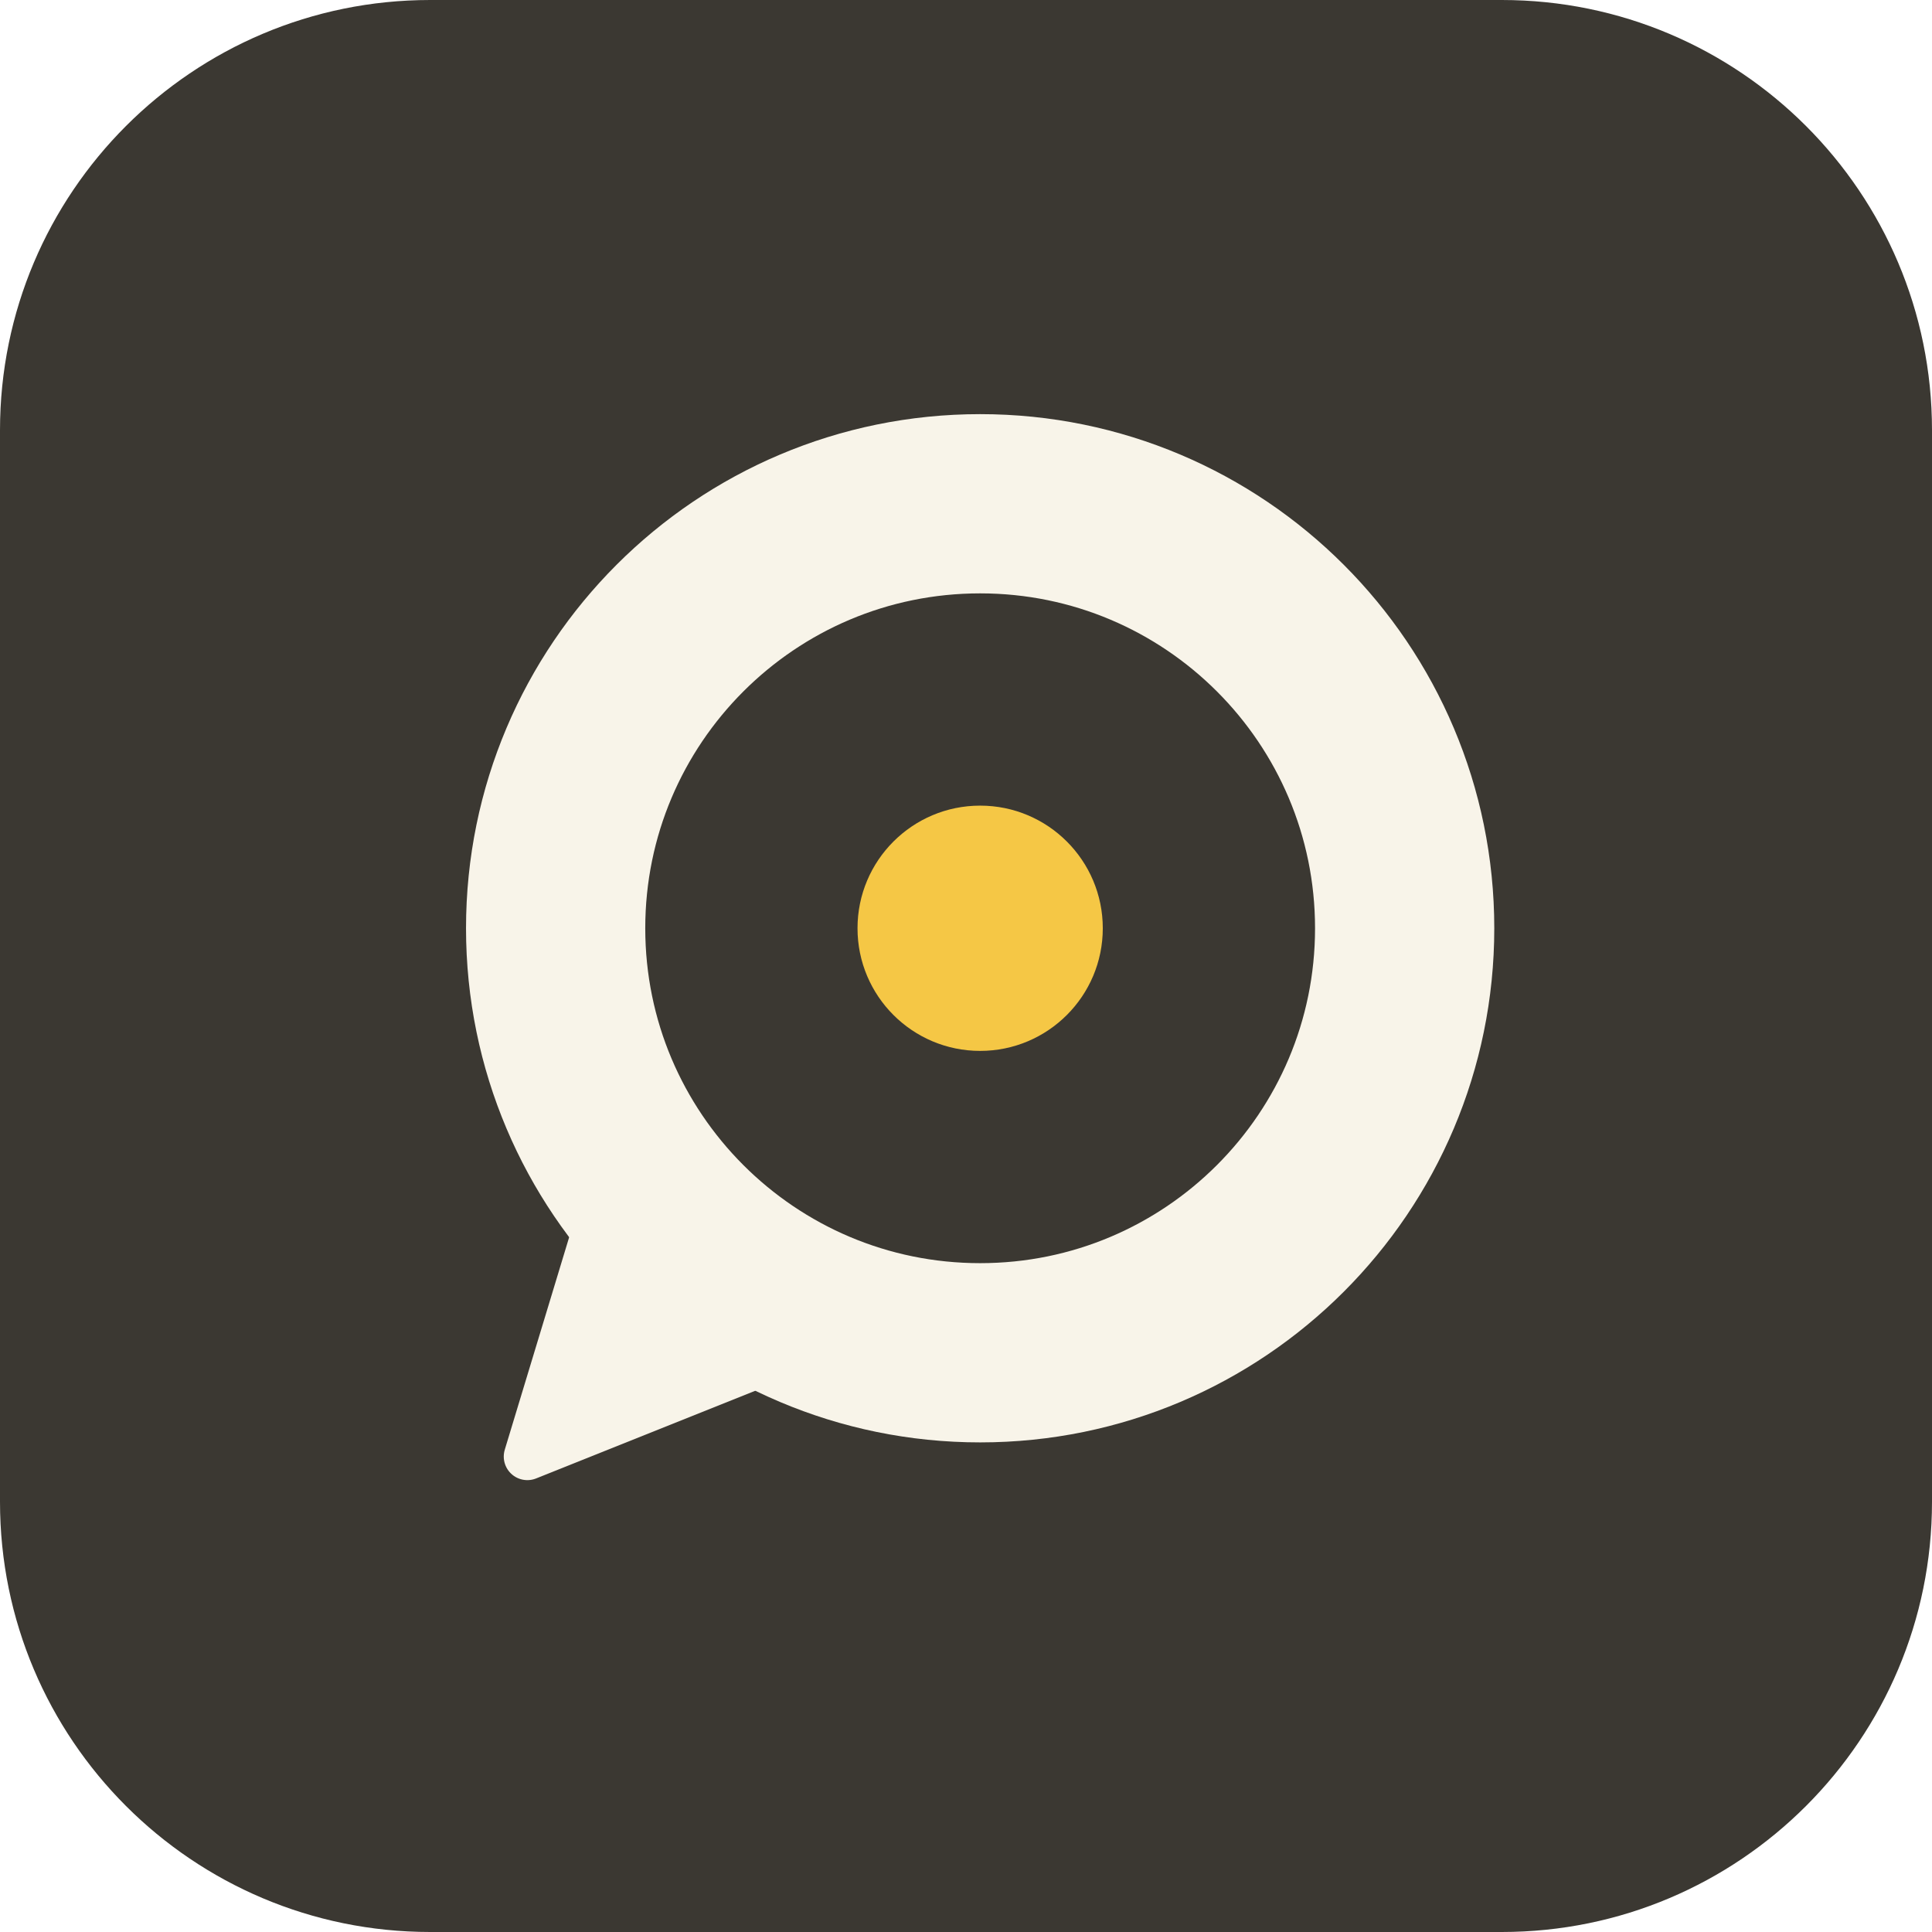
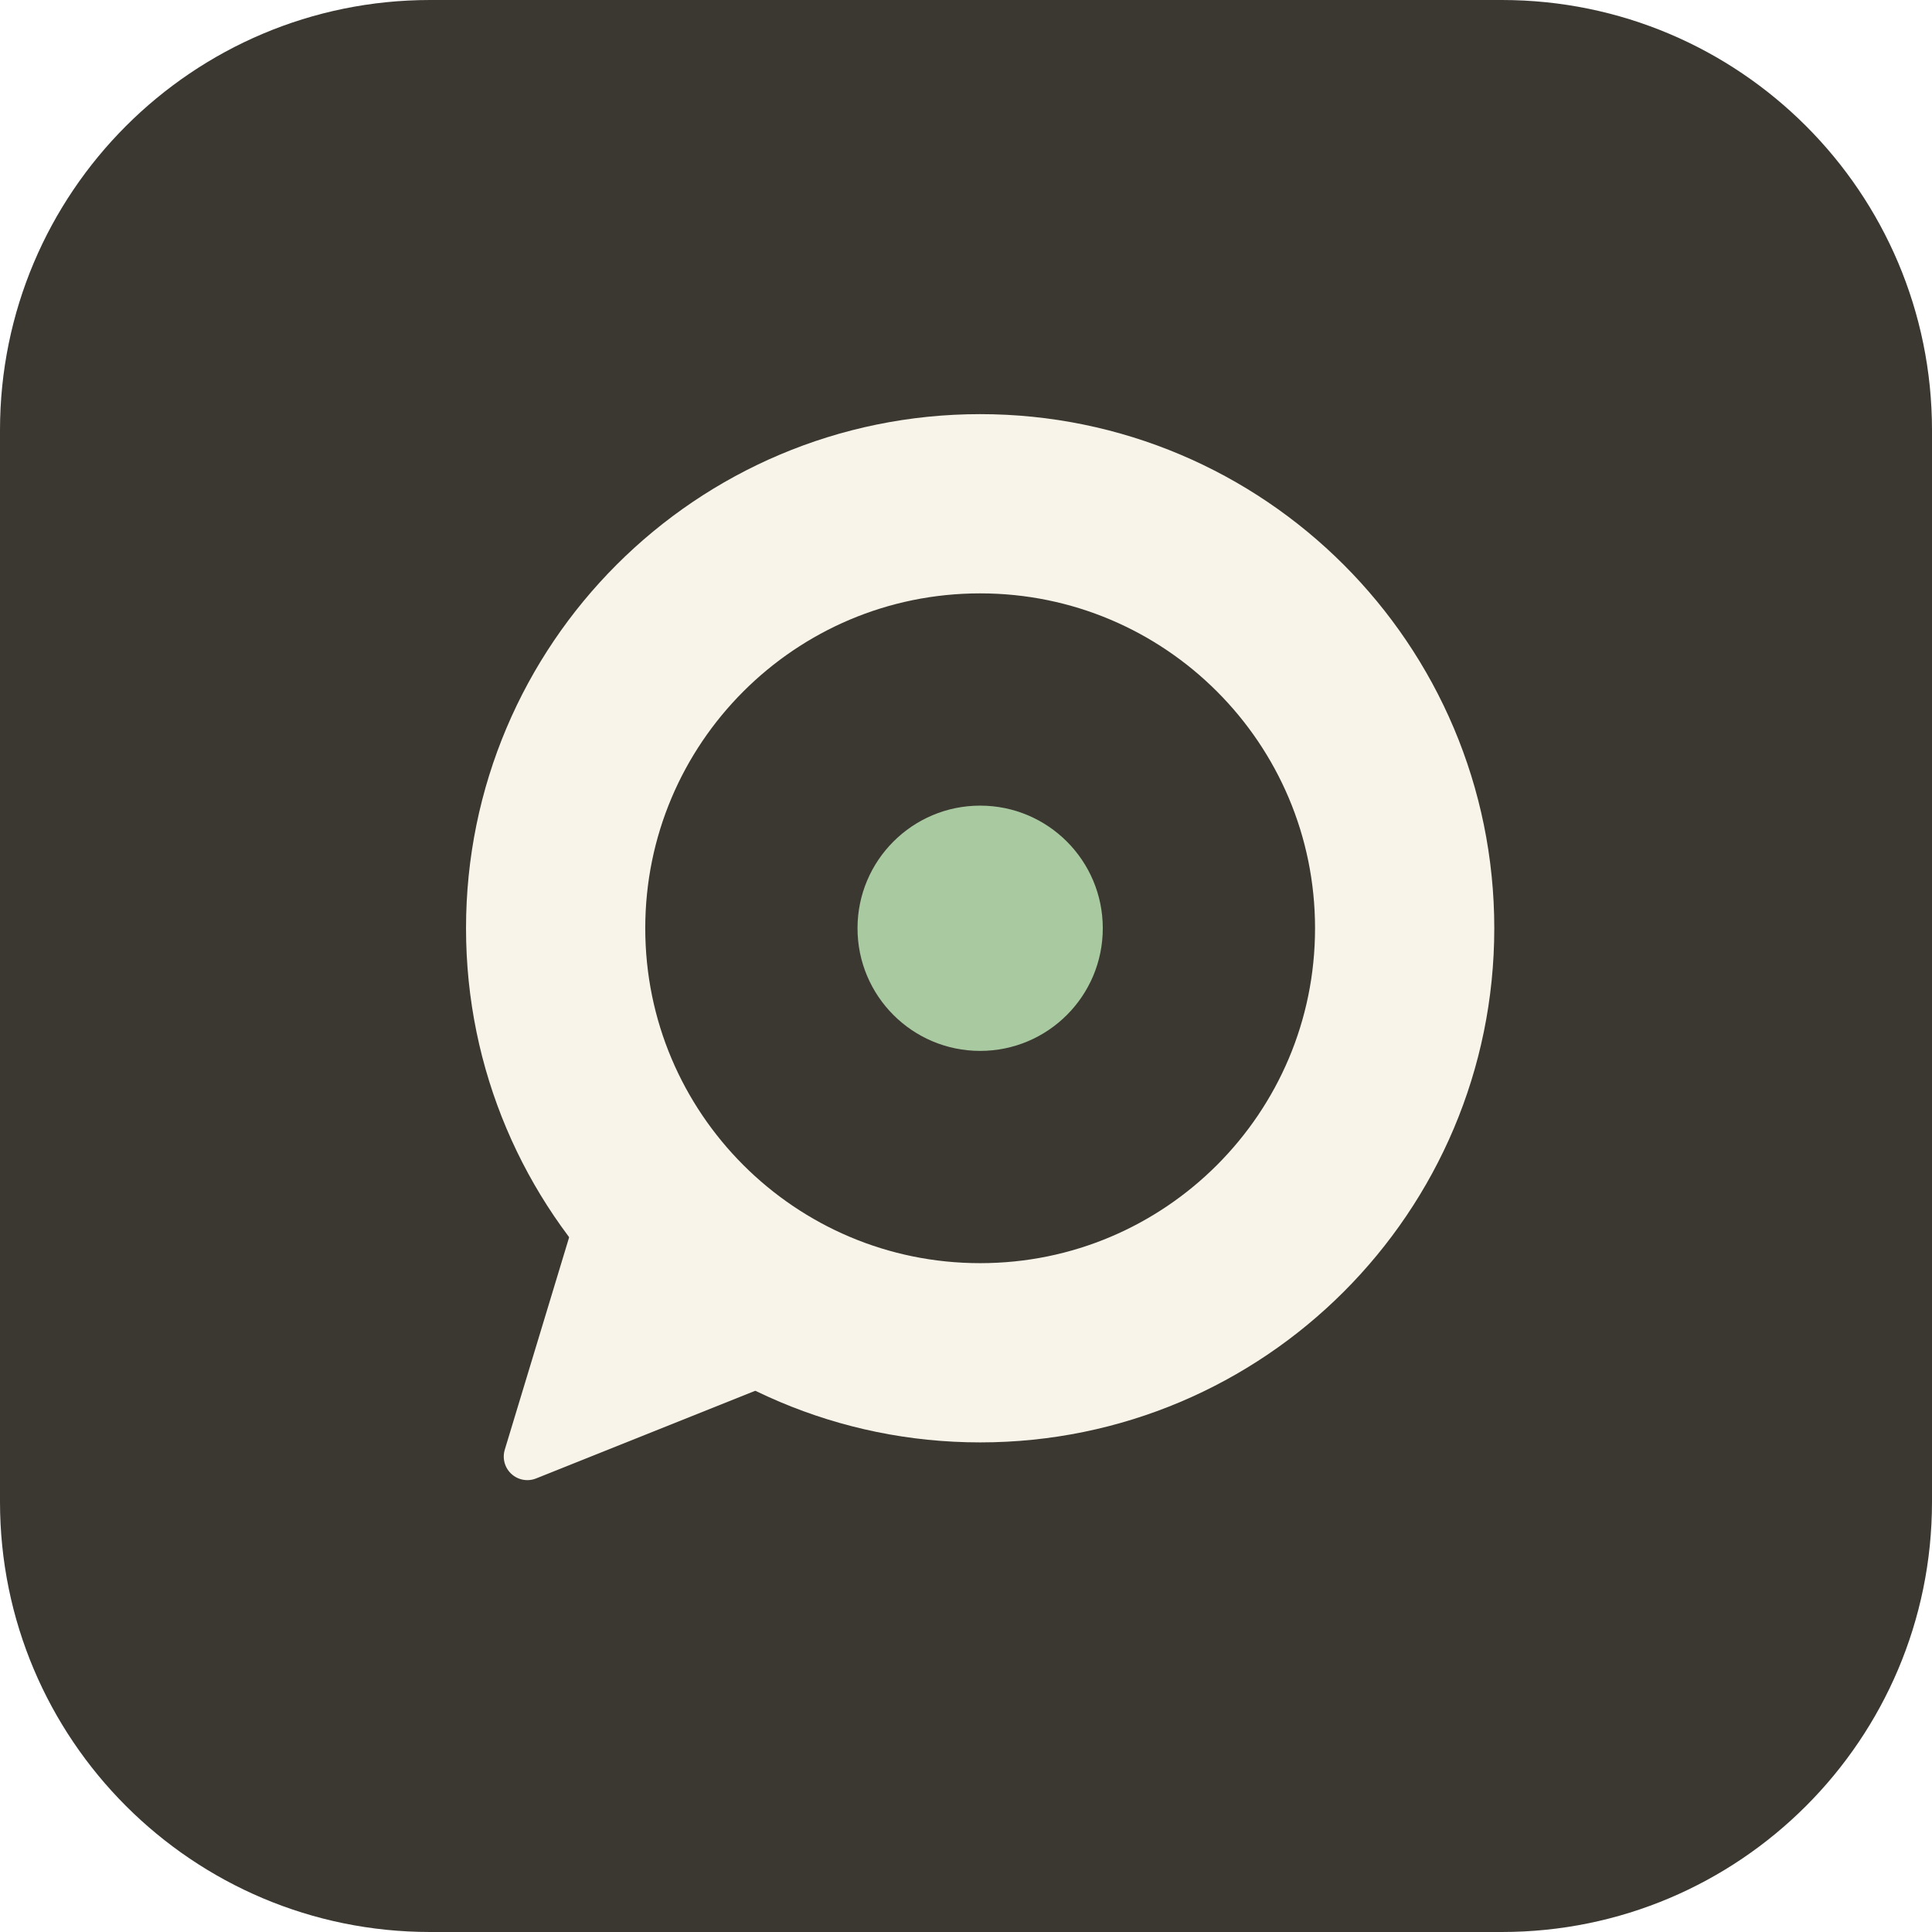
<svg xmlns="http://www.w3.org/2000/svg" viewBox="0 0 1024 1024">
  <rect width="1024" height="1024" rx="228" fill="#3b3832" />
  <g transform="translate(512 512) scale(25) translate(-11.7 -12)">
    <circle cx="12" cy="11.2" r="9" fill="none" stroke="#f8f4e9" stroke-width="3.8" />
    <path d="M4.4 15.8 L2.4 22.4 L9.4 19.6 Z" fill="#f8f4e9" stroke="#f8f4e9" stroke-width="1" stroke-linejoin="round" />
-     <circle cx="12" cy="11.2" r="2.6" fill="#f5c745" />
+     <circle cx="12" cy="11.2" r="2.6" fill="#a9c9a0" />
  </g>
</svg>
